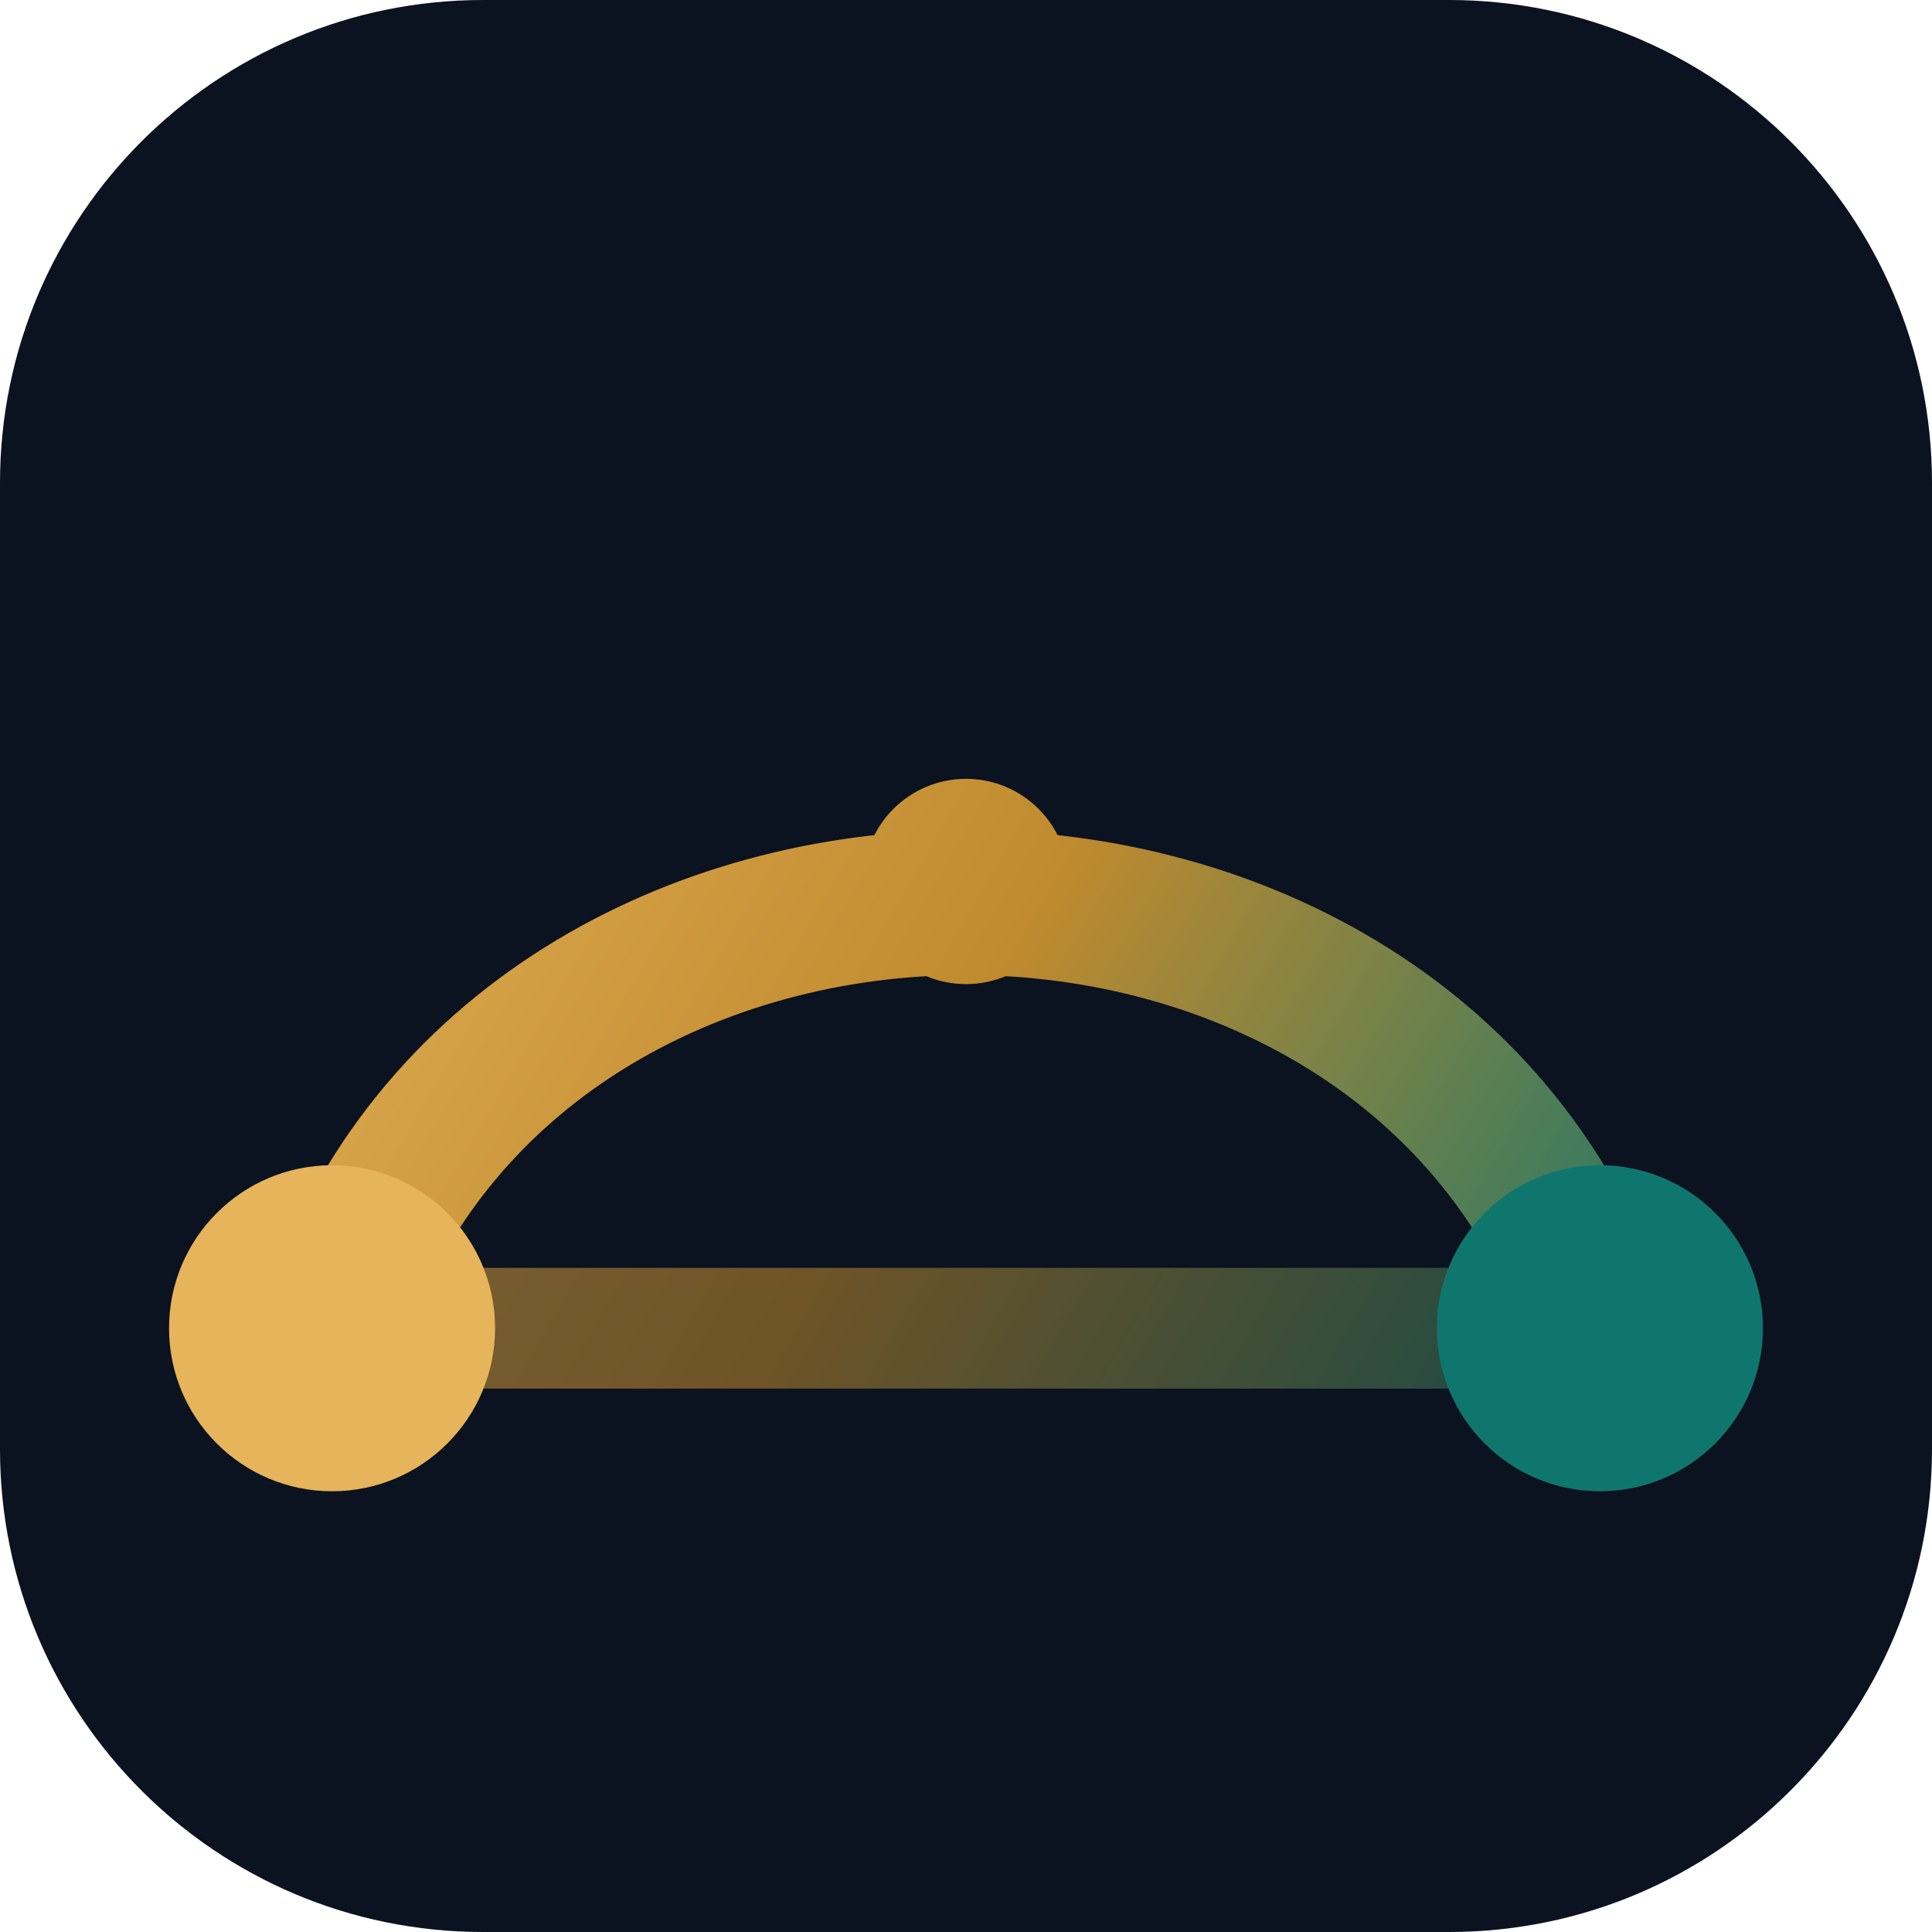
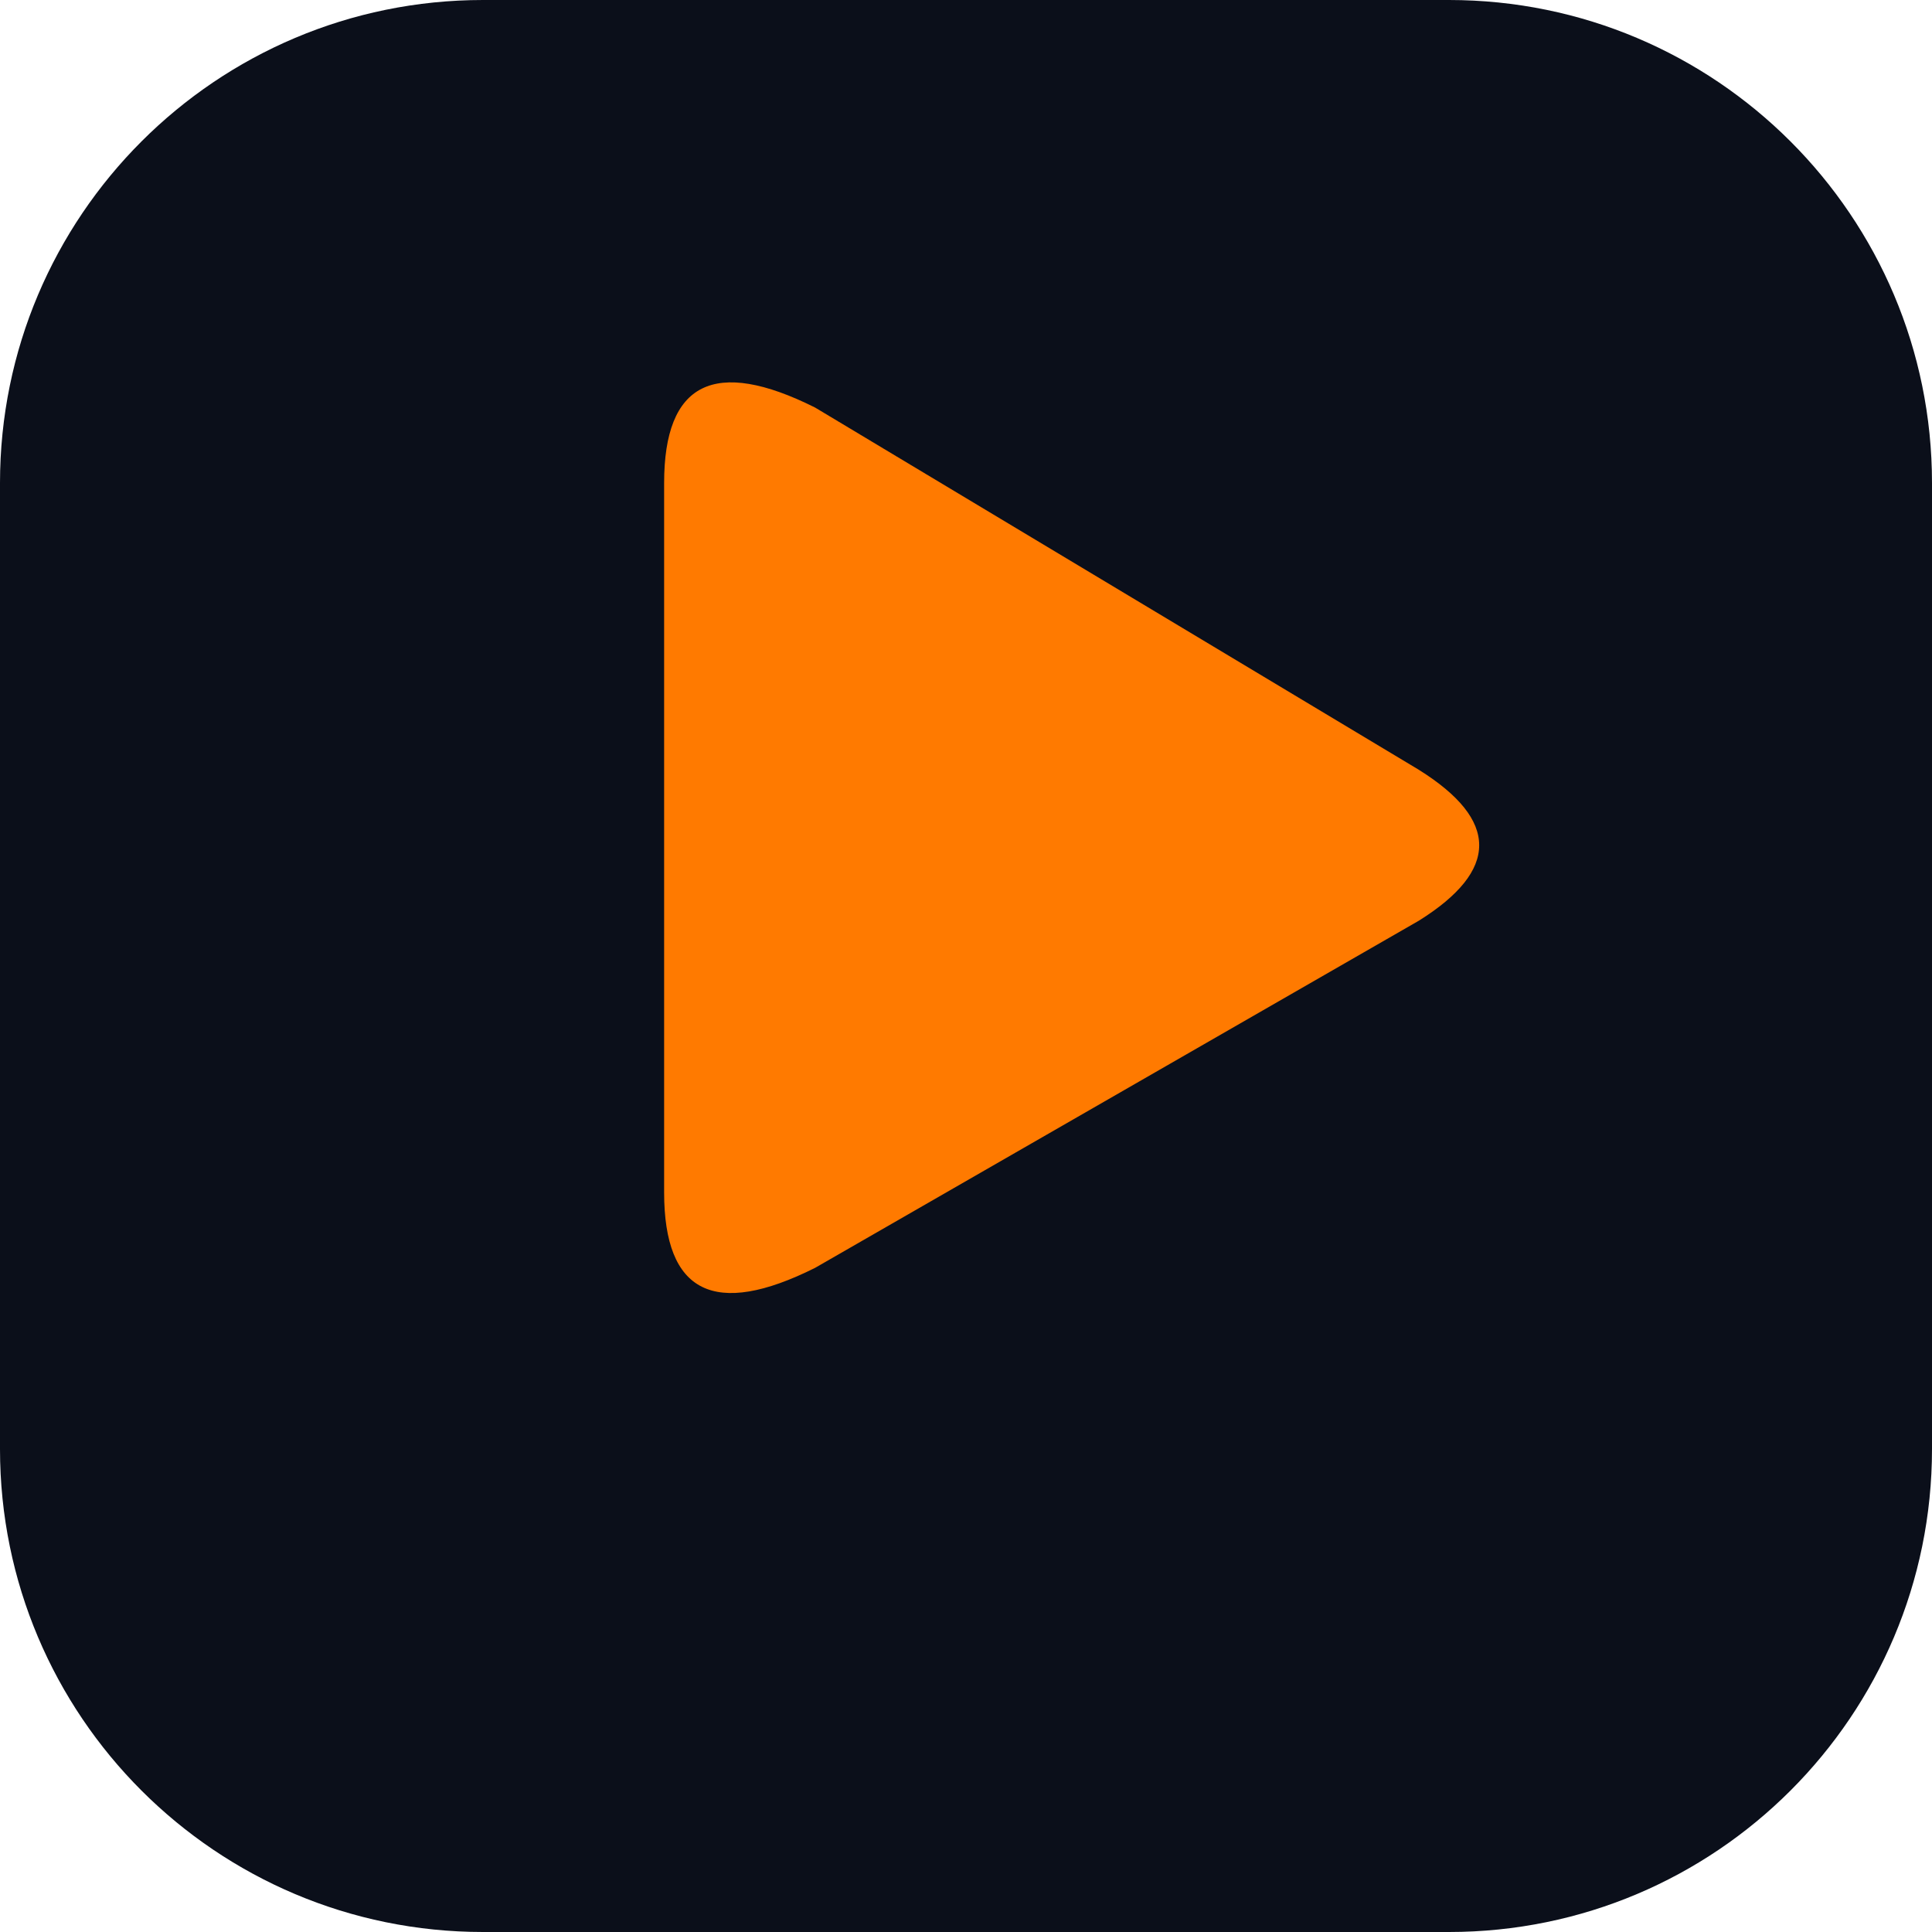
- <svg xmlns="http://www.w3.org/2000/svg" viewBox="0 0 32 32" width="32" height="32">
-   <defs>
-     <linearGradient id="g" x1="4" y1="10" x2="28" y2="24" gradientUnits="userSpaceOnUse">
-       <stop stop-color="#e6b45a" />
-       <stop offset="0.5" stop-color="#c08a2e" />
-       <stop offset="1" stop-color="#0f766e" />
-     </linearGradient>
-   </defs>
-   <rect width="32" height="32" rx="8" fill="#0b1220" />
-   <path d="M5.5 22h21" stroke="url(#g)" stroke-width="2" stroke-linecap="round" opacity="0.55" fill="none" />
-   <path d="M5.5 22C8.6 12.6 23.4 12.6 26.5 22" stroke="url(#g)" stroke-width="2.4" stroke-linecap="round" fill="none" />
-   <circle cx="5.5" cy="22" r="2.7" fill="#e6b45a" />
-   <circle cx="26.5" cy="22" r="2.7" fill="#0f766e" />
-   <circle cx="16" cy="14.6" r="1.7" fill="url(#g)" />
+ <svg xmlns="http://www.w3.org/2000/svg" viewBox="0 0 64 64">
+   <rect width="64" height="64" rx="16" fill="#0B0F1A" />
+   <path d="M22 16q0-5 5-2.5l20 12q4 2.500 0 5L27 42q-5 2.500-5-2.500z" fill="#FF7A00" />
</svg>
